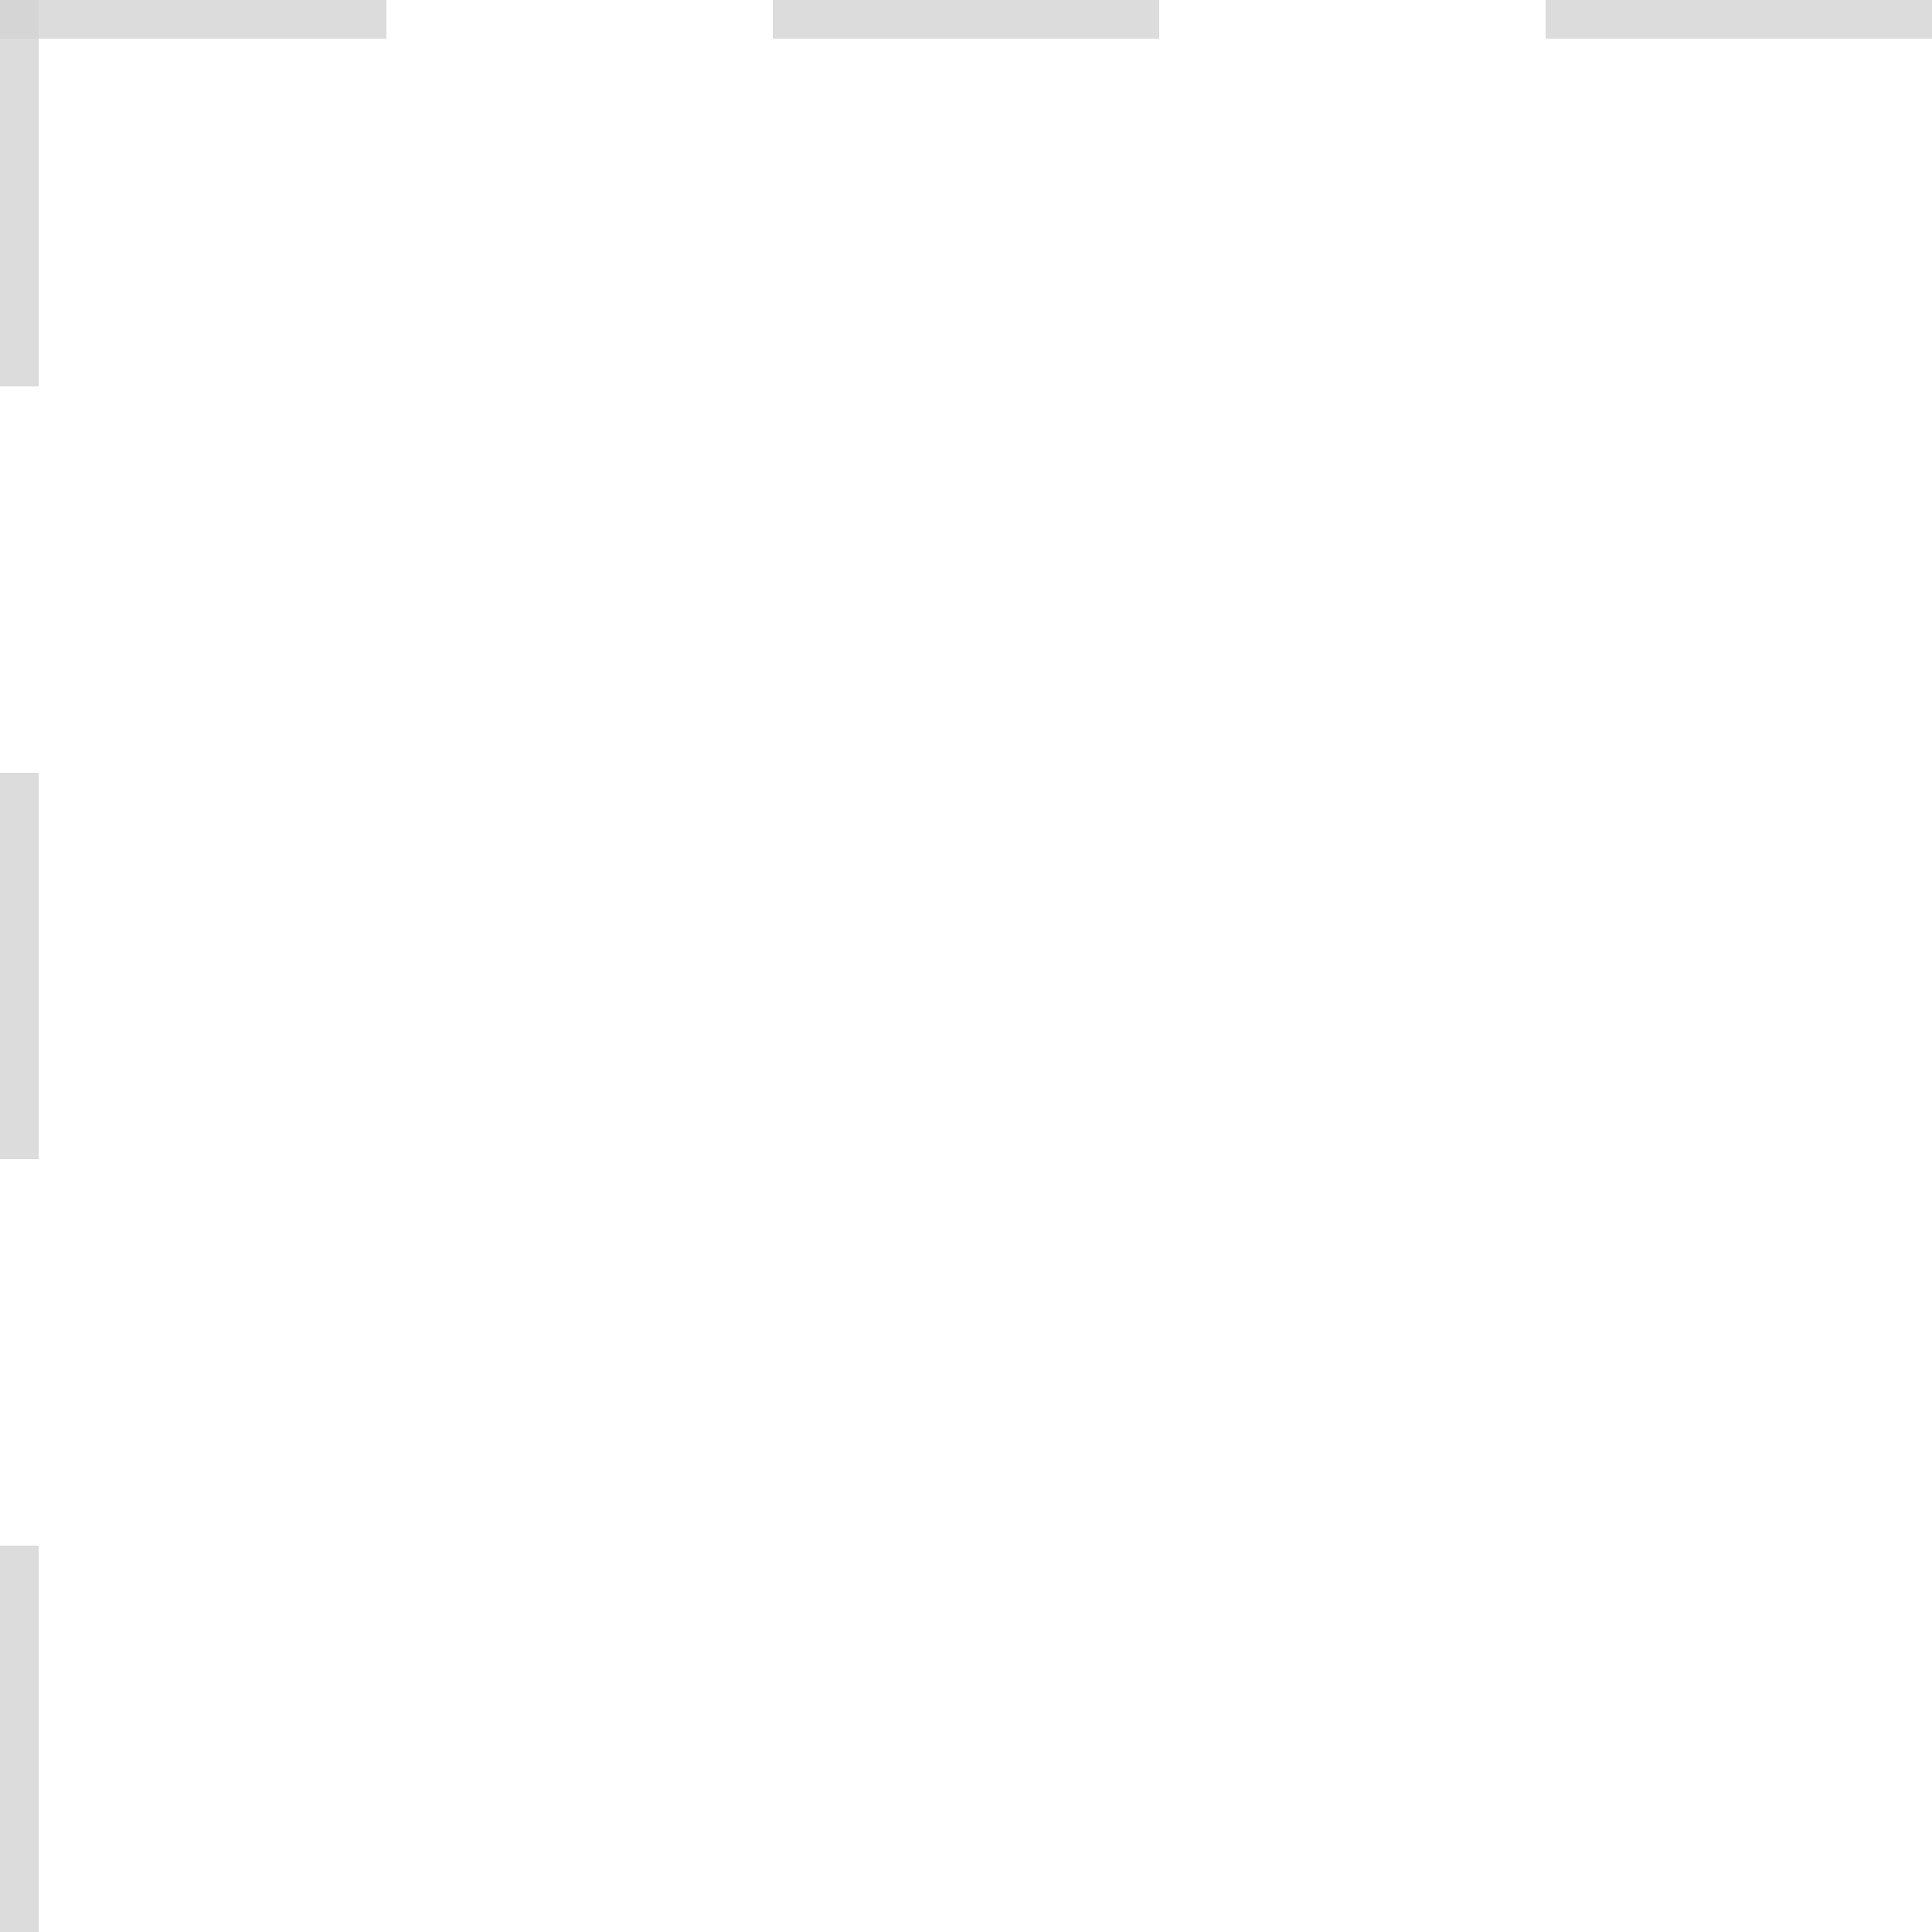
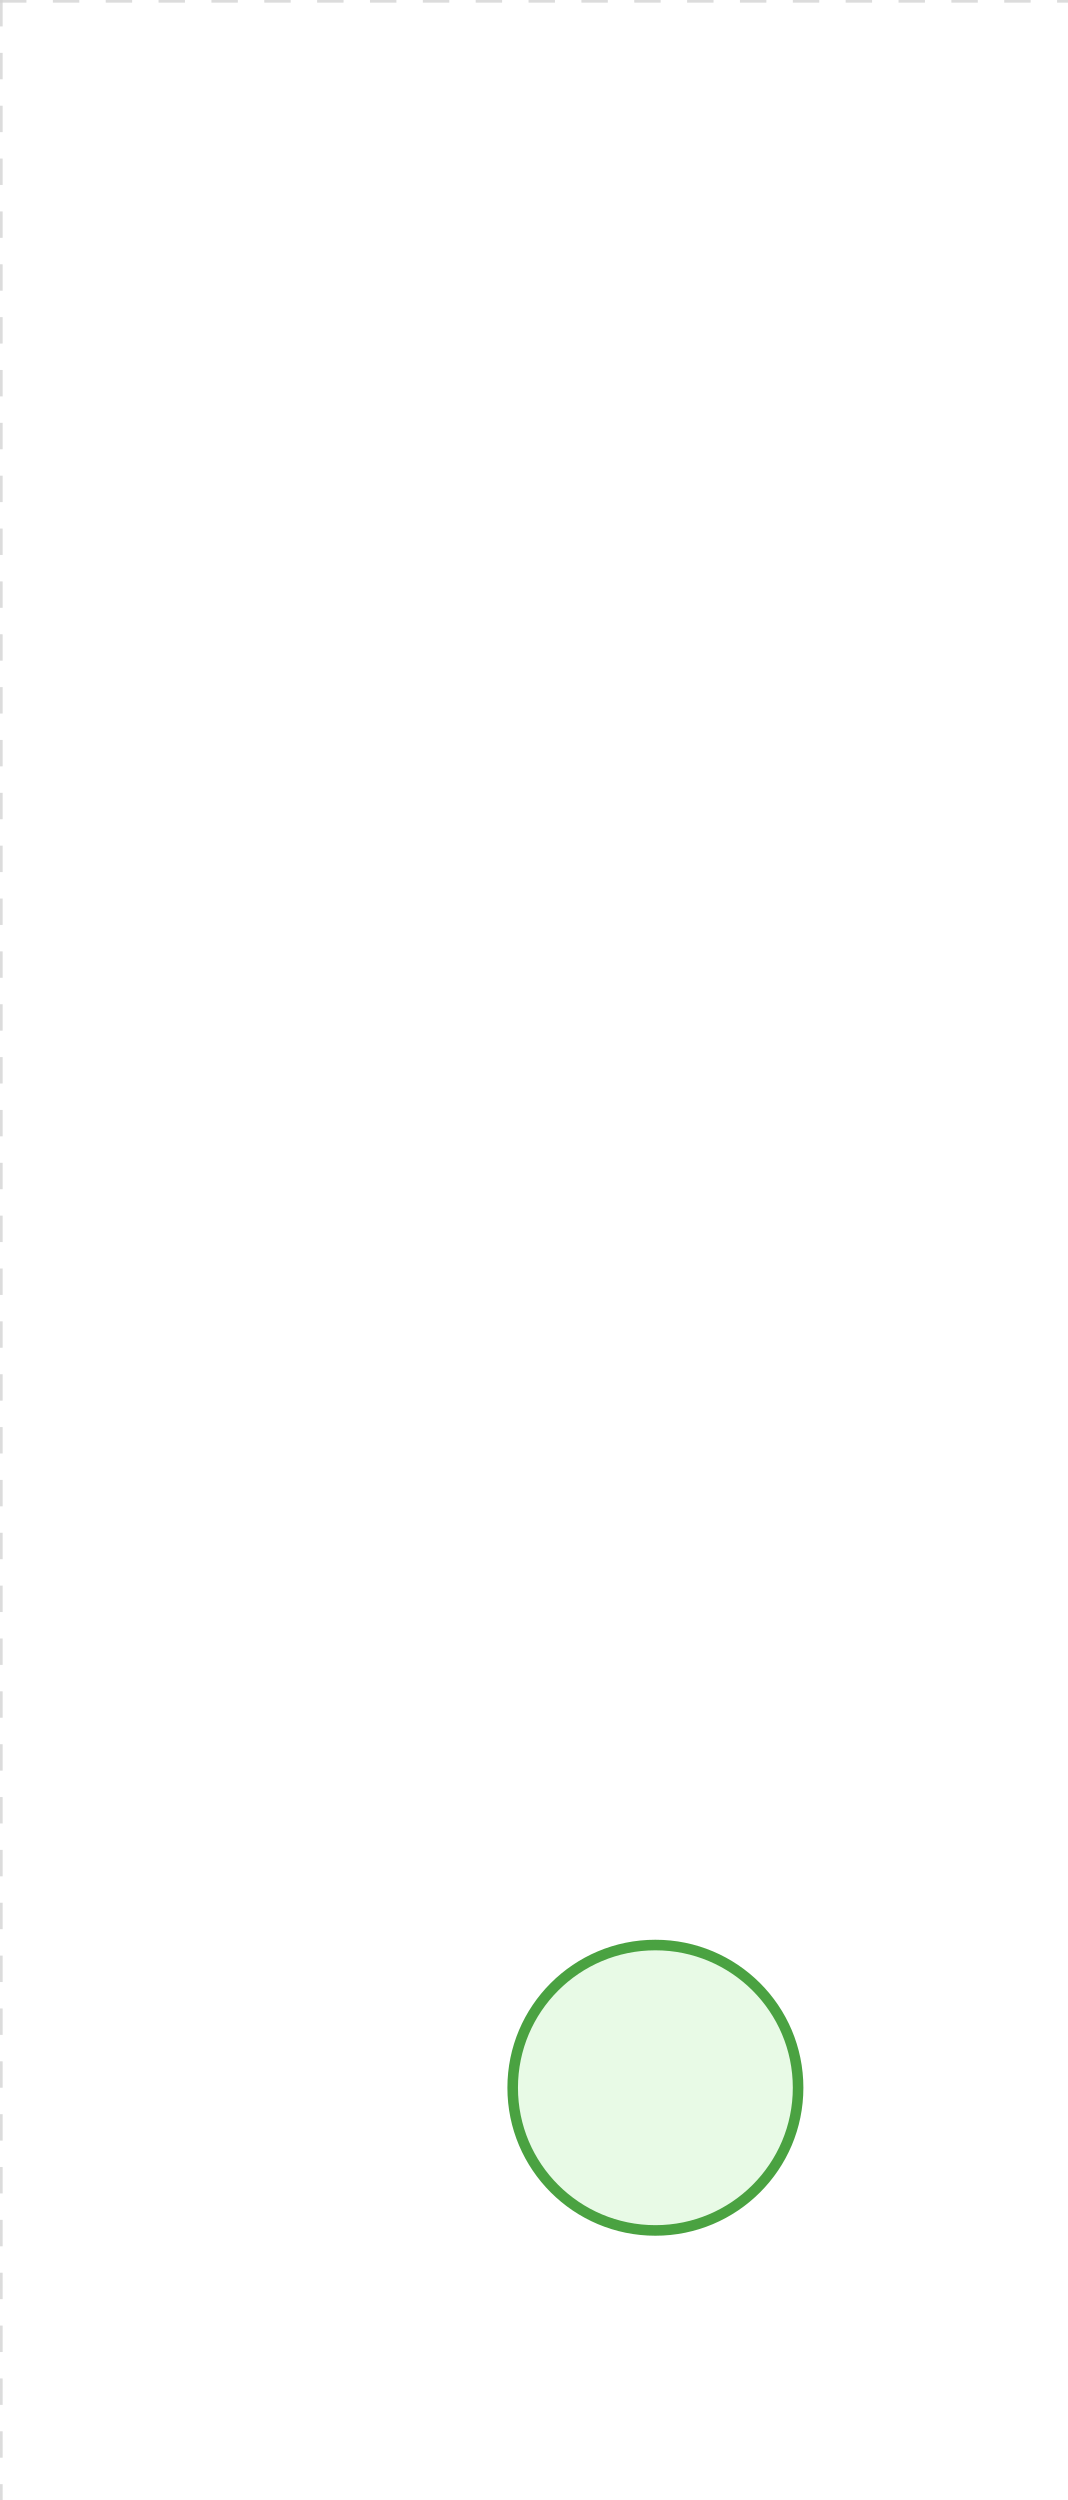
- <svg xmlns="http://www.w3.org/2000/svg" version="1.1" width="25" height="25" viewBox="0 0 25 25">
+ <svg xmlns="http://www.w3.org/2000/svg" version="1.1" width="202" height="473" viewBox="0 0 202 473">
  <defs />
  <g transform="matrix(1,0,0,1,0,0)">
    <g>
      <g>
        <g>
          <path fill="none" stroke="#d3d3d3" paint-order="fill stroke markers" d=" M 0 0 L 1200 0" stroke-miterlimit="10" stroke-opacity="0.8" stroke-dasharray="5" />
        </g>
        <g>
          <path fill="none" stroke="#d3d3d3" paint-order="fill stroke markers" d=" M 0 0 L 0 800" stroke-miterlimit="10" stroke-opacity="0.8" stroke-dasharray="5" />
        </g>
      </g>
+       <g id="_E2FFFDF8-597B-4172-B6A6-02A98DC0F164" bpmn2nodeid="_E2FFFDF8-597B-4172-B6A6-02A98DC0F164" transform="matrix(1,0,0,1,96,367)">
+         <g>
+           <path fill="none" stroke="none" />
+         </g>
+         <g transform="matrix(0.125,0,0,0.125,0,0)">
+           <g transform="matrix(1,0,0,1,0,0)">
+             <path fill="#e8fae6" stroke="none" id="_E2FFFDF8-597B-4172-B6A6-02A98DC0F164?shapeType=BACKGROUND" paint-order="stroke fill markers" d=" M 0 0 M 444 224 C 444 263.9 434.2 300.8 414.4 334.5 C 394.7 368.2 368 394.9 334.4 414.5 C 300.8 434.1 263.9 444 224 444 C 184.1 444 147.2 434.2 113.5 414.4 C 79.8 394.7 53.1 368 33.5 334.4 C 13.9 300.8 4 263.9 4 224 C 4 184.1 13.8 147.2 33.6 113.5 C 53.4 79.8 80.1 53.1 113.6 33.5 C 147.1 13.9 184.1 4 224 4 C 263.9 4 300.8 13.8 334.5 33.6 C 368.2 53.4 394.9 80.1 414.5 113.6 C 434.1 147.1 444 184.1 444 224 Z" />
+           </g>
+           <g>
+             <g transform="matrix(1,0,0,1,0,0)">
+               <g transform="matrix(1,0,0,1,0,0)">
+                 <path fill="rgb(74,162,65)" stroke="none" id="_E2FFFDF8-597B-4172-B6A6-02A98DC0F164?shapeType=BORDER&amp;renderType=FILL" paint-order="stroke fill markers" d=" M 0 0 M 224 0 C 100.3 0 0 100.3 0 224 C 0 347.7 100.3 448 224 448 C 347.7 448 448 347.7 448 224 C 448 100.3 347.7 0 224 0 Z M 0 0 M 224 432 C 109.1 432 16 338.9 16 224 C 16 109.1 109.1 16 224 16 C 338.9 16 432 109.1 432 224 C 432 338.9 338.9 432 224 432 Z" />
+               </g>
+             </g>
+           </g>
+         </g>
+         <g transform="matrix(1,0,0,1,28,61)" />
+       </g>
+       <g transform="matrix(1,0,0,1,96,367)" />
    </g>
  </g>
</svg>
